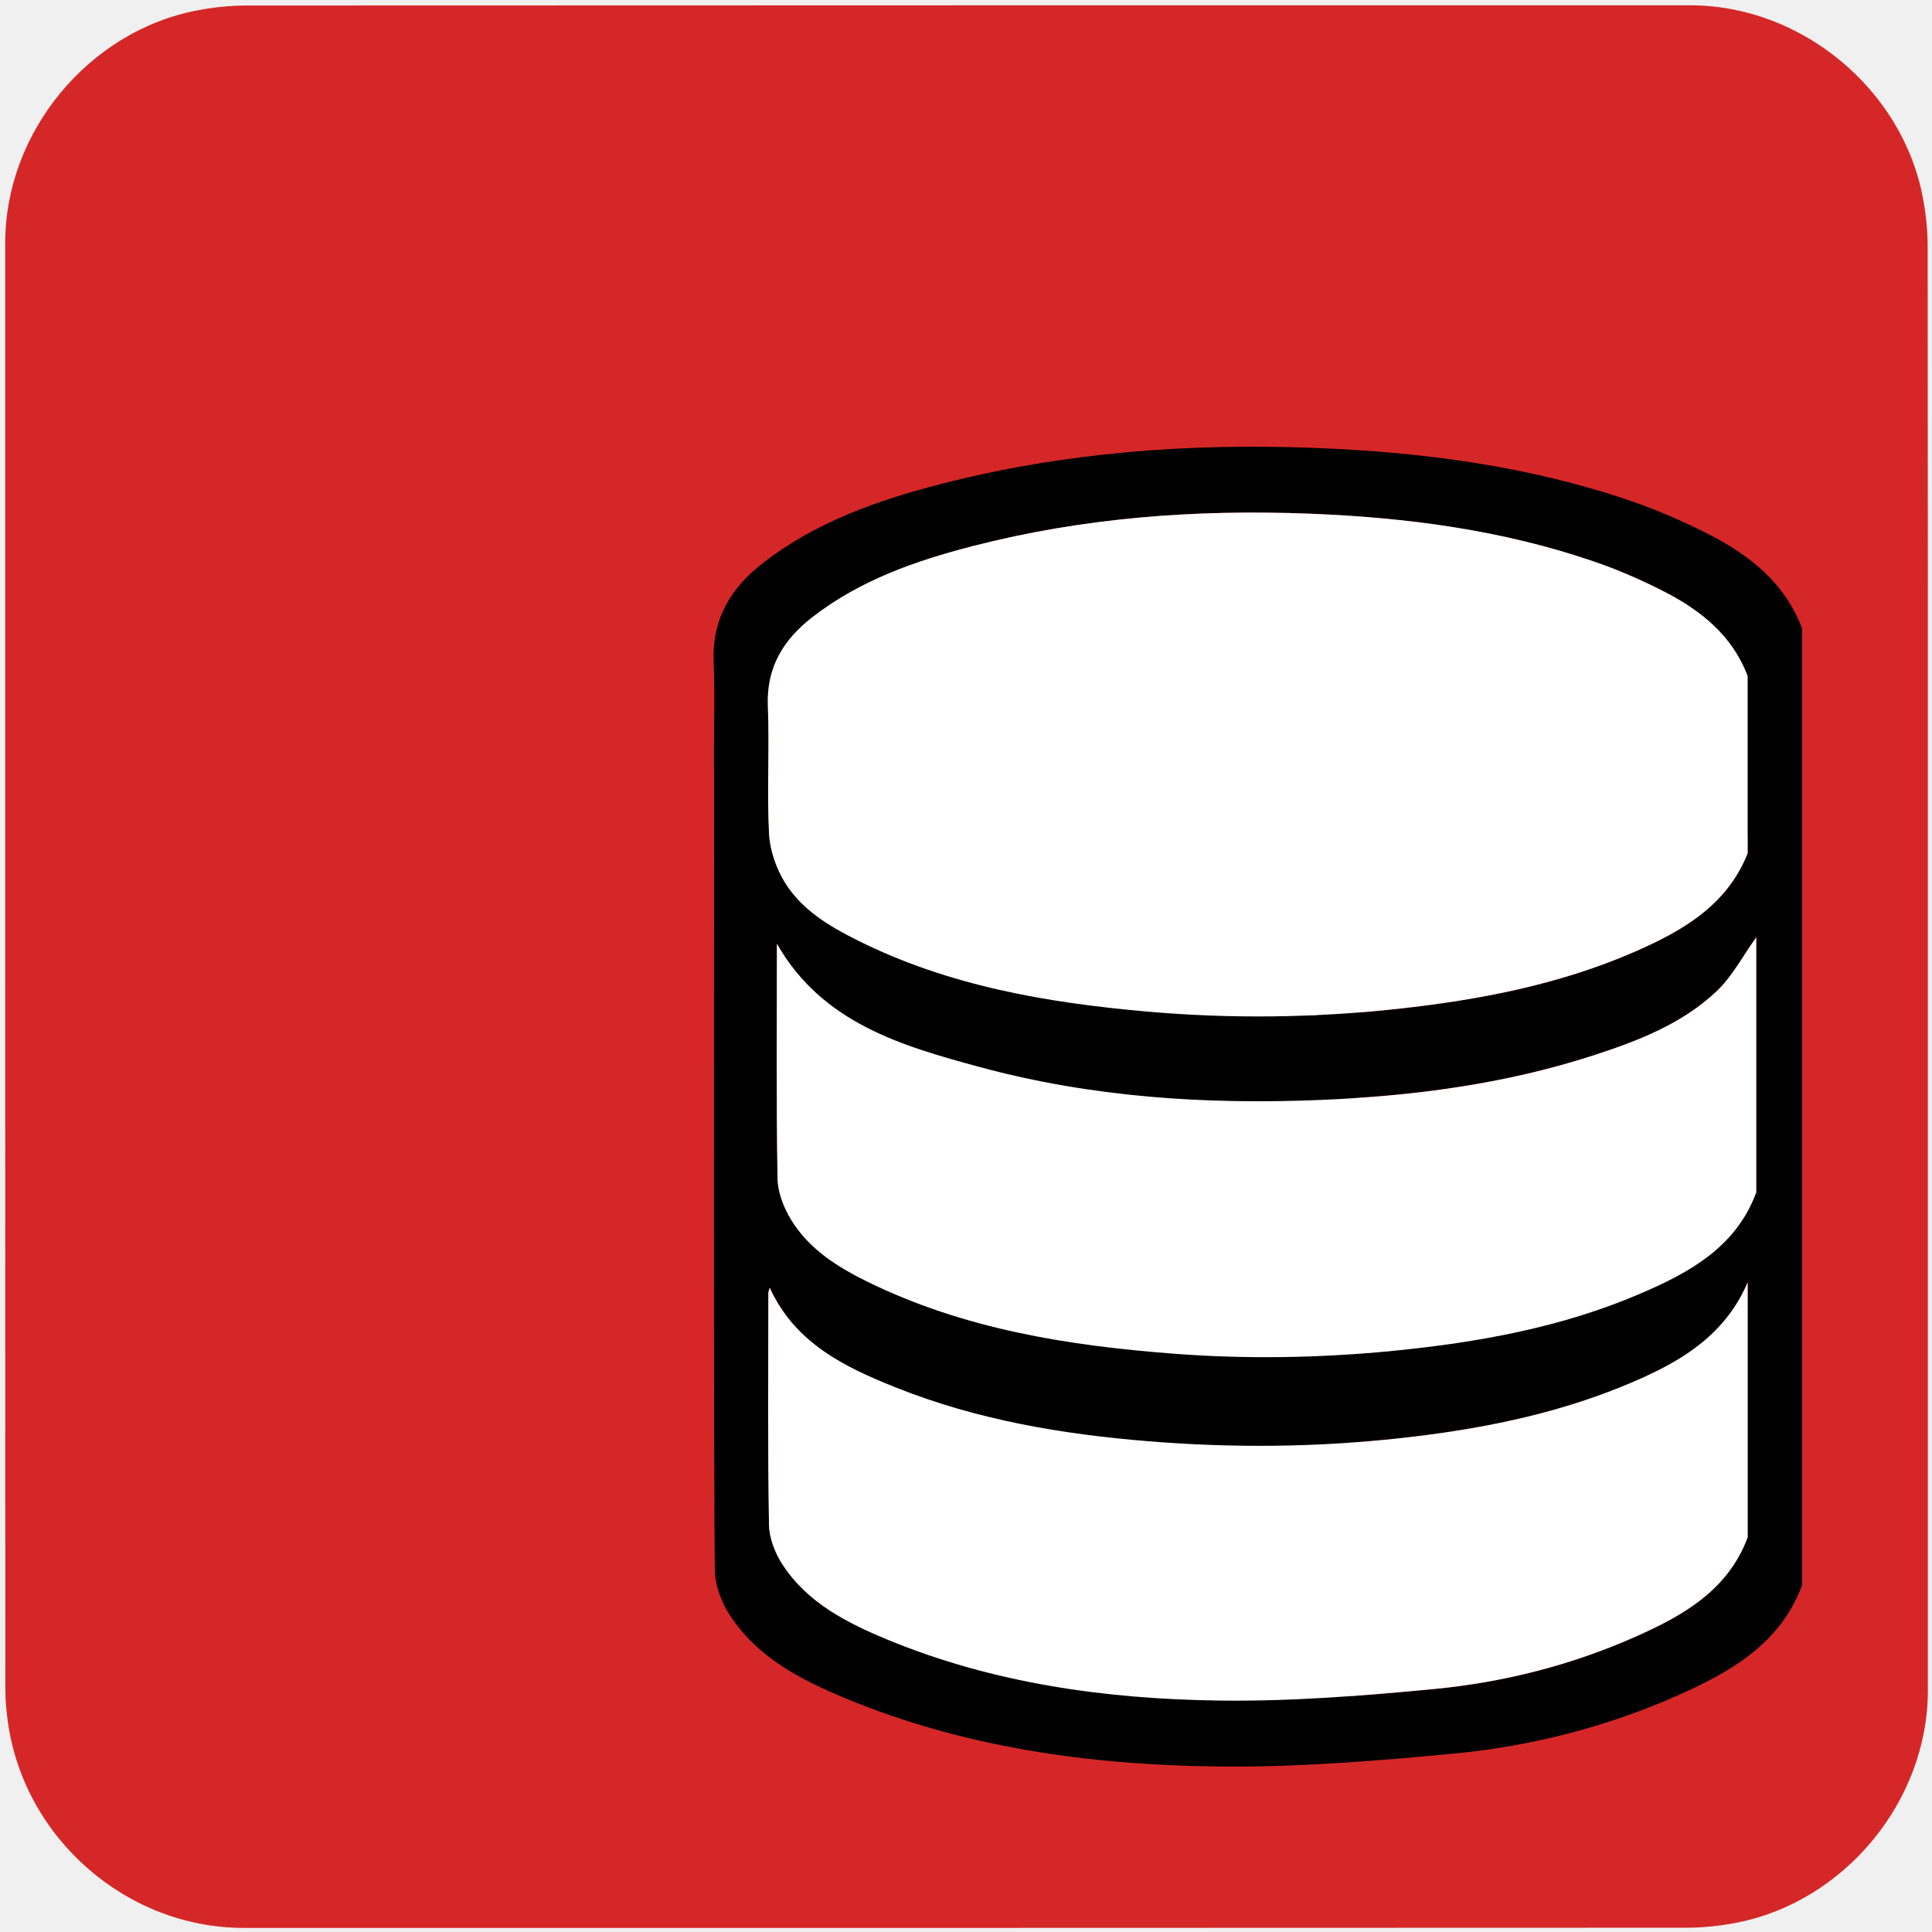
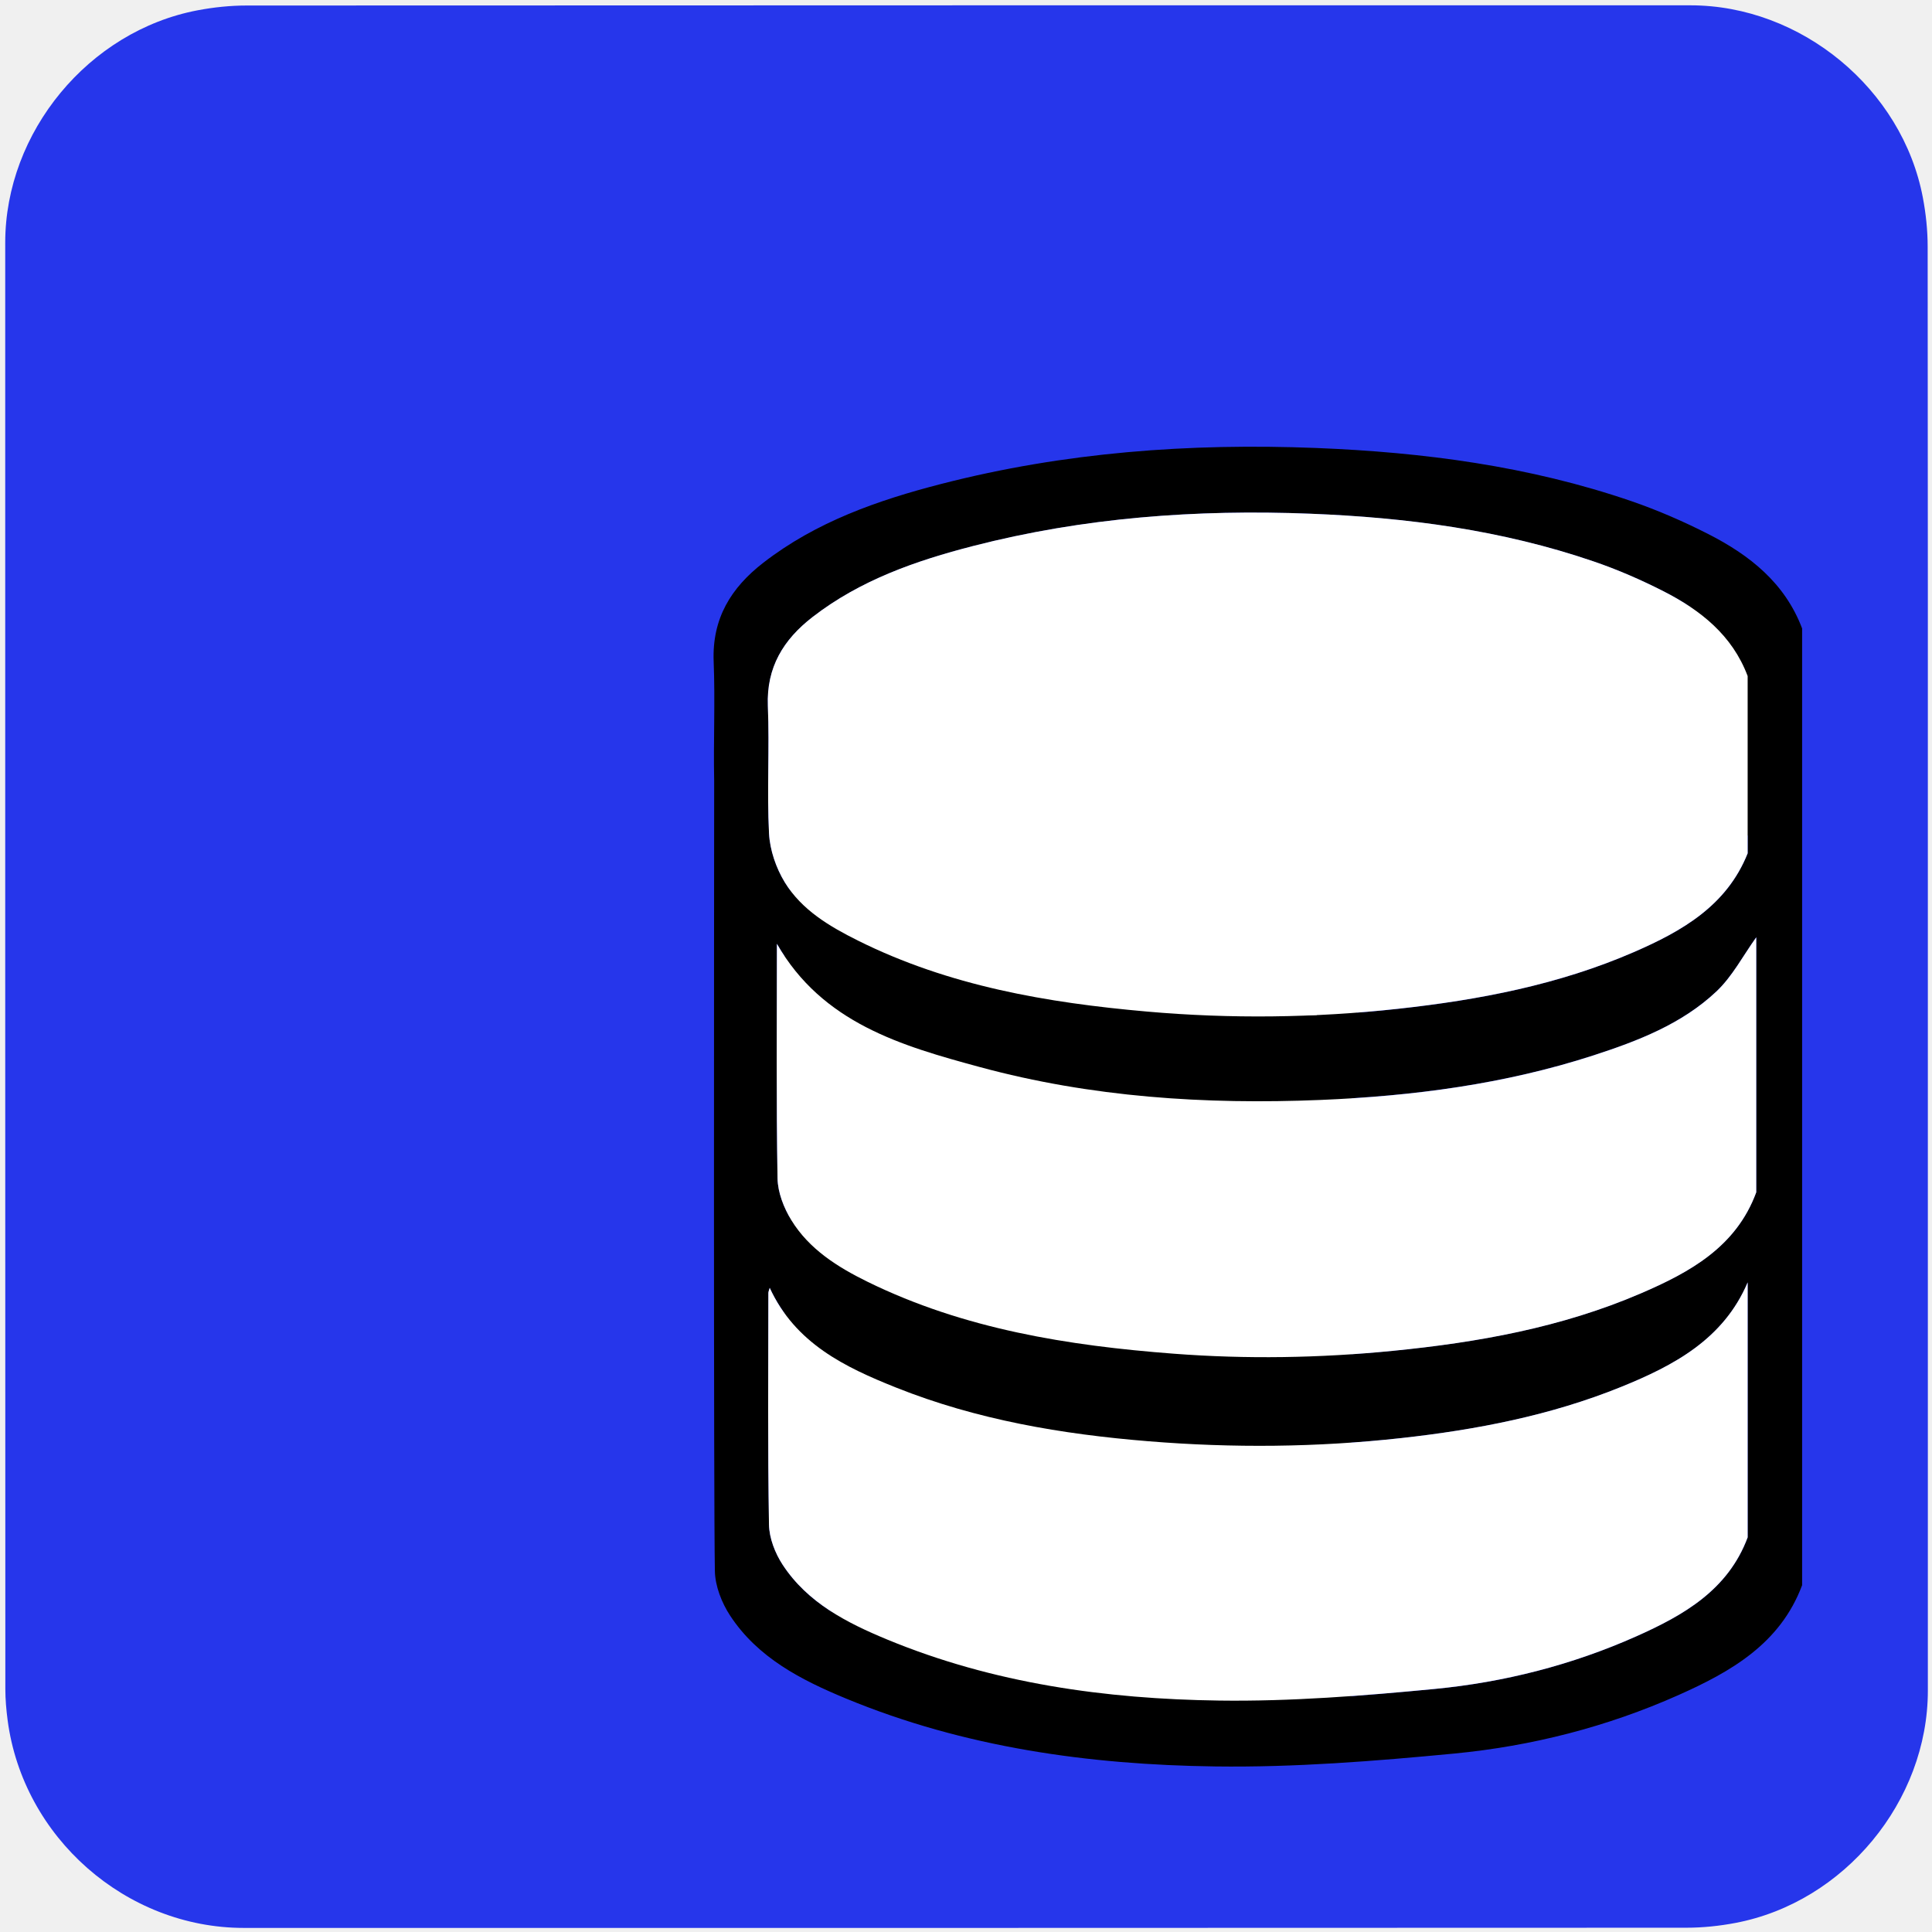
<svg xmlns="http://www.w3.org/2000/svg" id="database" viewBox="0 0 499.17 498.38" width="500" height="500" shape-rendering="geometricPrecision" text-rendering="geometricPrecision">
  <style>
    @keyframes back_database_animation__to{0%{transform:translate(330.6409px,289.5272px);animation-timing-function:cubic-bezier(.445,.05,.55,.95)}16%,66%{transform:translate(178.2832px,199.9336px);animation-timing-function:cubic-bezier(.445,.05,.55,.95)}80%,to{transform:translate(330.6409px,289.5272px)}}@keyframes star_animation__ts{0%,78%{transform:translate(184.3627px,136.9176px) scale(0,0);animation-timing-function:cubic-bezier(.445,.05,.55,.95)}84%,86%{transform:translate(184.3627px,136.9176px) scale(1,1);animation-timing-function:cubic-bezier(.445,.05,.55,.95)}94%,to{transform:translate(184.3627px,136.9176px) scale(0,0)}}@keyframes star_c_o{0%{opacity:1}84%{opacity:1;animation-timing-function:cubic-bezier(0,0,.58,1)}94%,to{opacity:0}}#back_database_animation{animation:back_database_animation__to 5000ms linear infinite normal forwards}#star_animation{animation:star_animation__ts 5000ms linear infinite normal forwards}#star{animation:star_c_o 5000ms linear infinite normal forwards}
  </style>
  <defs>
    <radialGradient id="star-fill" cx="152.007" cy="109.106" r="71.6" spreadMethod="pad" gradientUnits="userSpaceOnUse">
      <stop id="star-fill-0" offset="0%" stop-color="#FFF33B" />
      <stop id="star-fill-1" offset="5.95%" stop-color="#FFE029" />
      <stop id="star-fill-2" offset="13.03%" stop-color="#FFD217" />
      <stop id="star-fill-3" offset="20.32%" stop-color="#FEC90E" />
      <stop id="star-fill-4" offset="28.09%" stop-color="#FDC70C" />
      <stop id="star-fill-5" offset="66.85%" stop-color="#F3903F" />
      <stop id="star-fill-6" offset="88.76%" stop-color="#ED683C" />
      <stop id="star-fill-7" offset="100%" stop-color="#E93E3A" />
    </radialGradient>
  </defs>
  <g id="background">
-     <path id="square" d="M498.1 249.4v186.99c0 28.57-21.55 54.69-49.69 60.04-4.16.79-8.46 1.24-12.69 1.24-124.24.07-248.48.05-372.72.05-30.45 0-57.04-23.36-61.03-53.67-.35-2.67-.59-5.39-.59-8.08-.04-124.55-.03-249.11-.03-373.66 0-28.58 21.56-54.7 49.69-60.04 4.16-.79 8.46-1.24 12.69-1.24C188.08.97 312.42.98 436.77.98c28.57 0 54.73 21.58 60.04 49.69.79 4.16 1.24 8.46 1.24 12.69.07 62.01.05 124.03.05 186.04z" fill="#D52727" stroke="none" stroke-width="1" />
+     <path id="square" d="M498.1 249.4v186.99c0 28.57-21.55 54.69-49.69 60.04-4.16.79-8.46 1.24-12.69 1.24-124.24.07-248.48.05-372.72.05-30.45 0-57.04-23.36-61.03-53.67-.35-2.67-.59-5.39-.59-8.08-.04-124.55-.03-249.11-.03-373.66 0-28.58 21.56-54.7 49.69-60.04 4.16-.79 8.46-1.24 12.69-1.24C188.08.97 312.42.98 436.77.98c28.57 0 54.73 21.58 60.04 49.69.79 4.16 1.24 8.46 1.24 12.69.07 62.01.05 124.03.05 186.04z" fill="#2636eb" stroke="none" stroke-width="1" />
  </g>
  <g id="back_database_animation" transform="translate(330.64 289.527)">
    <g id="back_database_top" transform="translate(-178.283 -199.934)">
      <g id="back_database_group" fill="#FFF" stroke="#000" stroke-width="10" stroke-miterlimit="10">
        <path id="back_database_top" d="M301.15 93.75c-.15-3.04-1.69-6.33-3.44-8.93-6.38-9.47-16.2-14.41-26.33-18.67-21.82-9.18-44.89-12.91-68.26-14.69-30.5-2.33-60.84-.74-90.73 6.16C96 61.41 80.01 66.39 66.4 76.88c-7.29 5.62-11.61 12.6-11.2 22.33.43 10.26.25 20.56.05 30.84-.13 6.84 2.34 12.39 7.05 17.13 8.57 8.63 19.35 13.41 30.56 17.38 18.74 6.65 38.18 10.03 57.91 11.48 13.6 1 27.27.96 40.74 1.39.48-1.09.81-1.53.88-2.02 1.57-11.5 8.31-19.66 17.16-26.38 12.42-9.43 26.63-15.28 41.61-18.8 16.4-3.85 33.07-6.53 50.15-9.82 0-8.48.29-17.59-.16-26.66z" />
        <path id="back_database_middle" d="M180.68 198.45c-28.62.19-56.91-2.42-84.24-11.34-16.17-5.28-32.21-11.28-41.15-28.43 0 18.85.3 37.04-.12 55.23-.23 9.86 3.9 16.92 11.31 22.68 10.34 8.05 22.31 12.66 34.7 16.26 27.72 8.05 56.13 10.39 84.86 9.93 1.91-.03 3.82-.2 5.83-.31v-64.02c-3.96 0-7.57-.02-11.19 0z" />
        <path id="back_database_bottom" d="M187.02 284.97c-18.51.45-36.94-.35-55.26-3.15-17.51-2.67-34.73-6.51-50.85-14.11-10.44-4.92-20.32-10.66-25.61-22.09 0 18.74.14 37.48-.07 56.22-.08 7.28 2.44 13.17 7.56 18.11 8.83 8.52 19.73 13.38 31.12 17.2 29.71 9.96 60.42 12.65 91.53 12.22 2.05-.03 4.11-.18 6.34-.29v-64.12c-1.71.01-3.24-.03-4.76.01z" />
      </g>
    </g>
  </g>
  <g id="front_database_top">
    <g id="front_database_group" stroke="none" stroke-width="1">
      <path id="front_database_border" d="M441.43 137.62c-6.45-3.29-13.17-6.21-20.01-8.56-26.35-9.03-53.65-12.61-81.37-13.71-32.69-1.29-65.04 1.1-96.79 9.27-16.45 4.23-32.4 9.8-46.07 20.4-8.33 6.46-13.24 14.4-12.8 25.51.41 10.25-.08 20.53.13 30.79-.03 41.65-.16 183.95.18 204.16.07 3.9 1.76 8.23 3.94 11.55 7.16 10.91 18.38 16.64 29.98 21.44 30.5 12.62 62.7 17.09 95.33 17.53 20.58.28 41.26-1.37 61.78-3.33 19.99-1.92 39.47-6.89 57.89-15.09 13.57-6.04 26.35-13.29 31.99-28.41V212.84v-23.59-27.28c-4.44-11.74-13.55-18.93-24.18-24.35zM198.4 182.01c-.4-10 4.03-17.15 11.53-22.96 12.31-9.54 26.67-14.55 41.48-18.36 28.58-7.36 57.7-9.51 87.13-8.35 24.95.99 49.53 4.22 73.25 12.34 6.17 2.11 12.21 4.74 18.02 7.7 9.58 4.88 17.78 11.35 21.74 21.91v45.79c-5.4 13.56-17.01 20.14-29.39 25.52-19.41 8.43-39.97 12.36-60.9 14.65-21.62 2.37-43.28 2.63-64.93.72-25.8-2.27-51.15-6.62-74.64-18.33-7.35-3.66-14.54-7.9-18.91-15.05-2.26-3.7-3.86-8.34-4.08-12.65-.57-10.96.14-21.97-.3-32.93zm253.15 214.81c-5.08 13.61-16.58 20.14-28.79 25.58-16.59 7.39-34.12 11.86-52.12 13.59-18.47 1.77-37.08 3.25-55.61 3-29.37-.4-58.36-4.42-85.82-15.78-10.44-4.32-20.54-9.48-26.98-19.3-1.96-2.99-3.48-6.89-3.54-10.4-.34-19.94-.17-39.89-.16-59.83 0-.33.17-.65.35-1.33 6.62 14.37 19.45 20.5 32.65 25.77 20.89 8.34 42.87 12.05 65.2 13.87 21.8 1.77 43.58 1.58 65.32-.82 19.45-2.15 38.58-5.84 56.78-13.21 13.65-5.53 26.49-12.35 32.72-27.01v65.87zm2.21-89.18c-5.19 14.12-17.18 20.68-29.82 26.12-20.45 8.8-42.11 12.68-64.15 14.85-18.83 1.85-37.68 2.17-56.53.73-27.32-2.08-54.16-6.35-79.09-18.57-7.74-3.79-15.1-8.4-19.72-15.94-1.94-3.17-3.5-7.16-3.56-10.81-.34-20.07-.16-40.16-.16-60.58 11.74 20.49 32.21 26.37 52.47 31.85 28.74 7.79 58.2 9.72 87.91 8.49 24.01-.99 47.66-4.07 70.59-11.51 11.49-3.72 22.84-8.1 31.76-16.51 4.15-3.91 6.92-9.3 10.31-14.01-.01 21.98-.01 43.94-.01 65.89z" fill="#000" />
      <path id="front_database_top" d="M198.69 214.93c.22 4.3 1.82 8.95 4.08 12.65 4.38 7.15 11.57 11.39 18.91 15.05 23.49 11.71 48.84 16.06 74.64 18.33 21.65 1.91 43.31 1.65 64.93-.72 20.93-2.29 41.49-6.22 60.9-14.65 12.38-5.38 23.99-11.96 29.39-25.52v-45.79c-3.97-10.56-12.17-17.03-21.74-21.91-5.81-2.96-11.85-5.59-18.02-7.7-23.72-8.13-48.3-11.36-73.25-12.34-29.43-1.16-58.55.99-87.13 8.35-14.8 3.81-29.17 8.82-41.48 18.36-7.5 5.81-11.92 12.97-11.53 22.96.45 10.97-.26 21.98.3 32.93z" fill="#FFF" />
      <path id="front_database_bottom" d="M418.82 357.95c-18.2 7.37-37.33 11.06-56.78 13.21-21.74 2.4-43.52 2.6-65.32.82-22.33-1.81-44.3-5.53-65.2-13.87-13.2-5.27-26.03-11.4-32.65-25.77-.19.68-.35 1-.35 1.33-.01 19.94-.18 39.89.16 59.83.06 3.51 1.58 7.41 3.54 10.4 6.44 9.82 16.55 14.98 26.98 19.3 27.46 11.36 56.44 15.38 85.82 15.78 18.53.25 37.14-1.23 55.61-3 17.99-1.73 35.53-6.2 52.12-13.59 12.22-5.44 23.72-11.97 28.79-25.58v-65.88c-6.22 14.67-19.06 21.49-32.72 27.02z" fill="#FFF" />
      <path id="front_database_middle" d="M411.7 272.29c-22.93 7.43-46.58 10.52-70.59 11.51-29.71 1.22-59.17-.7-87.91-8.49-20.25-5.49-40.72-11.36-52.47-31.85 0 20.42-.18 40.51.16 60.58.06 3.65 1.62 7.64 3.56 10.81 4.62 7.53 11.98 12.14 19.72 15.94 24.93 12.22 51.78 16.49 79.09 18.57 18.85 1.44 37.7 1.12 56.53-.73 22.04-2.17 43.7-6.05 64.15-14.85 12.64-5.44 24.63-11.99 29.82-26.12v-65.88c-3.39 4.72-6.16 10.1-10.31 14.01-8.92 8.4-20.27 12.77-31.75 16.5z" fill="#FFF" />
    </g>
  </g>
  <g id="star_group">
    <g id="star_animation" transform="matrix(0 0 0 0 184.363 136.918)">
      <path id="star" transform="translate(-152.005 -115.021)" fill="url(#star-fill)" stroke="#000" stroke-width="4" stroke-miterlimit="10" d="M215.98 160.29l-49.28-12.28-38.05 33.63-3.55-50.66-43.75-25.8 47.09-19.03 11.02-49.58 32.65 38.9 50.55-4.84-26.91 43.07z" />
    </g>
  </g>
</svg>
